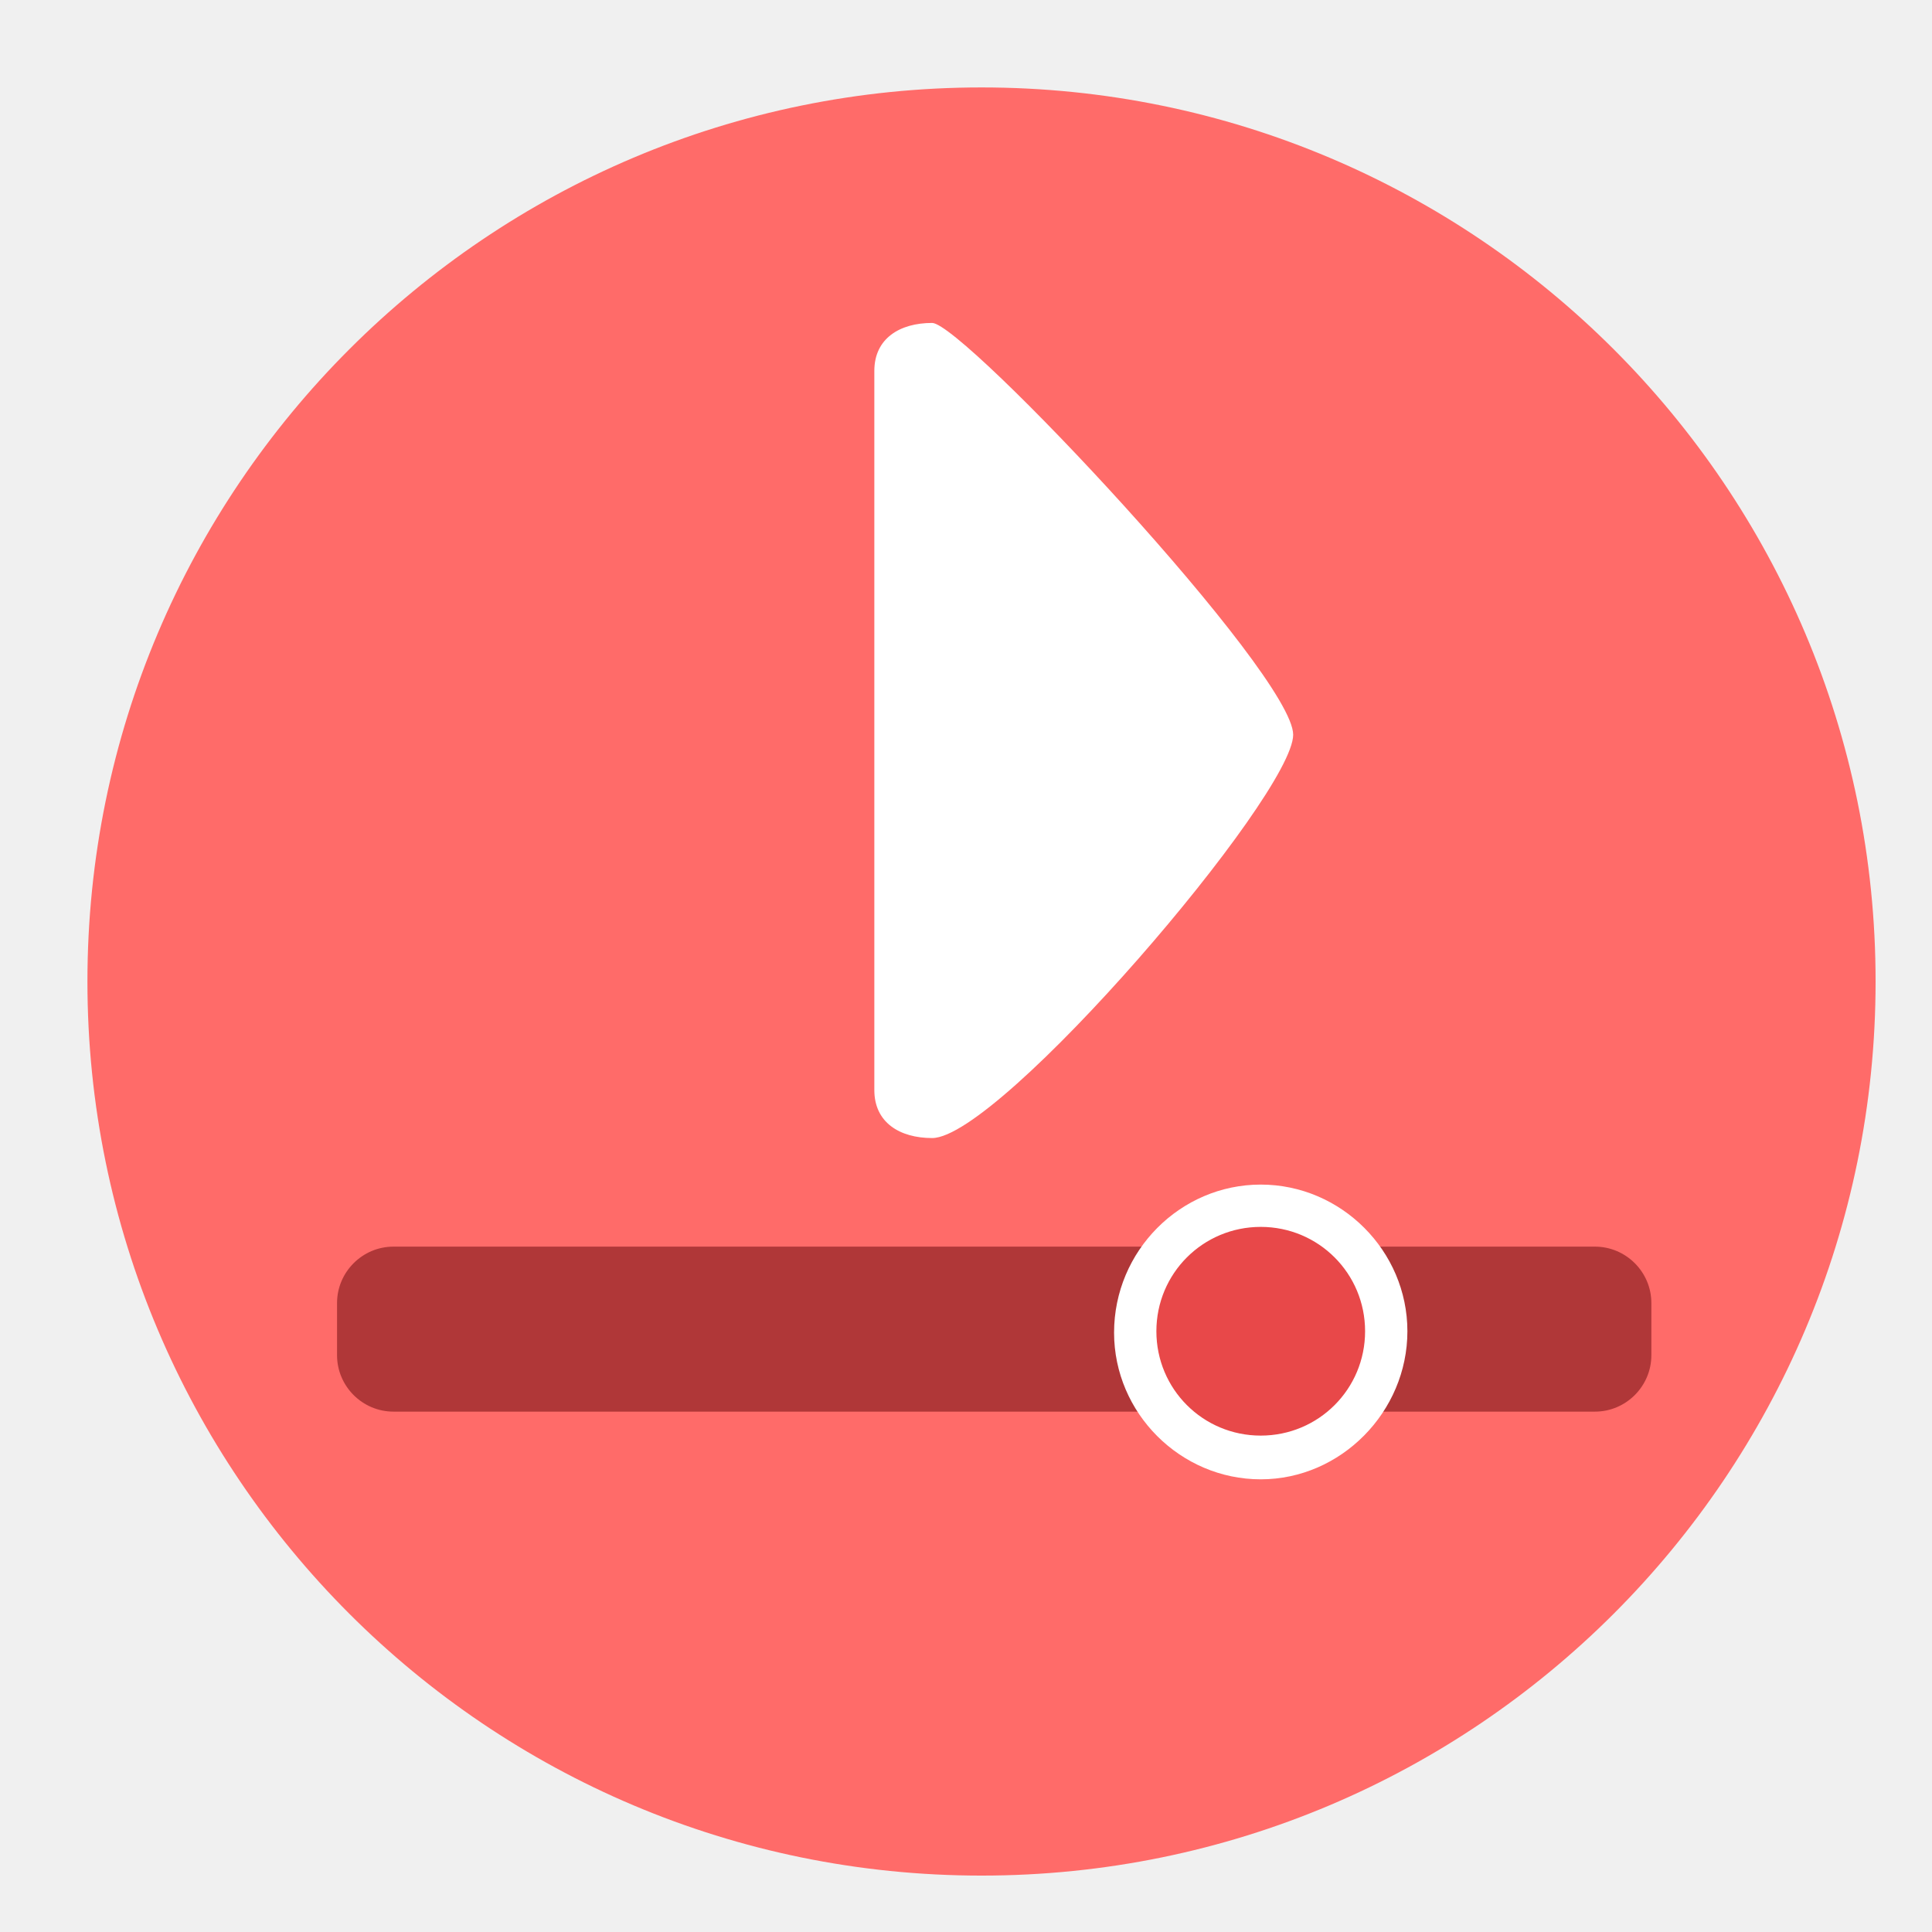
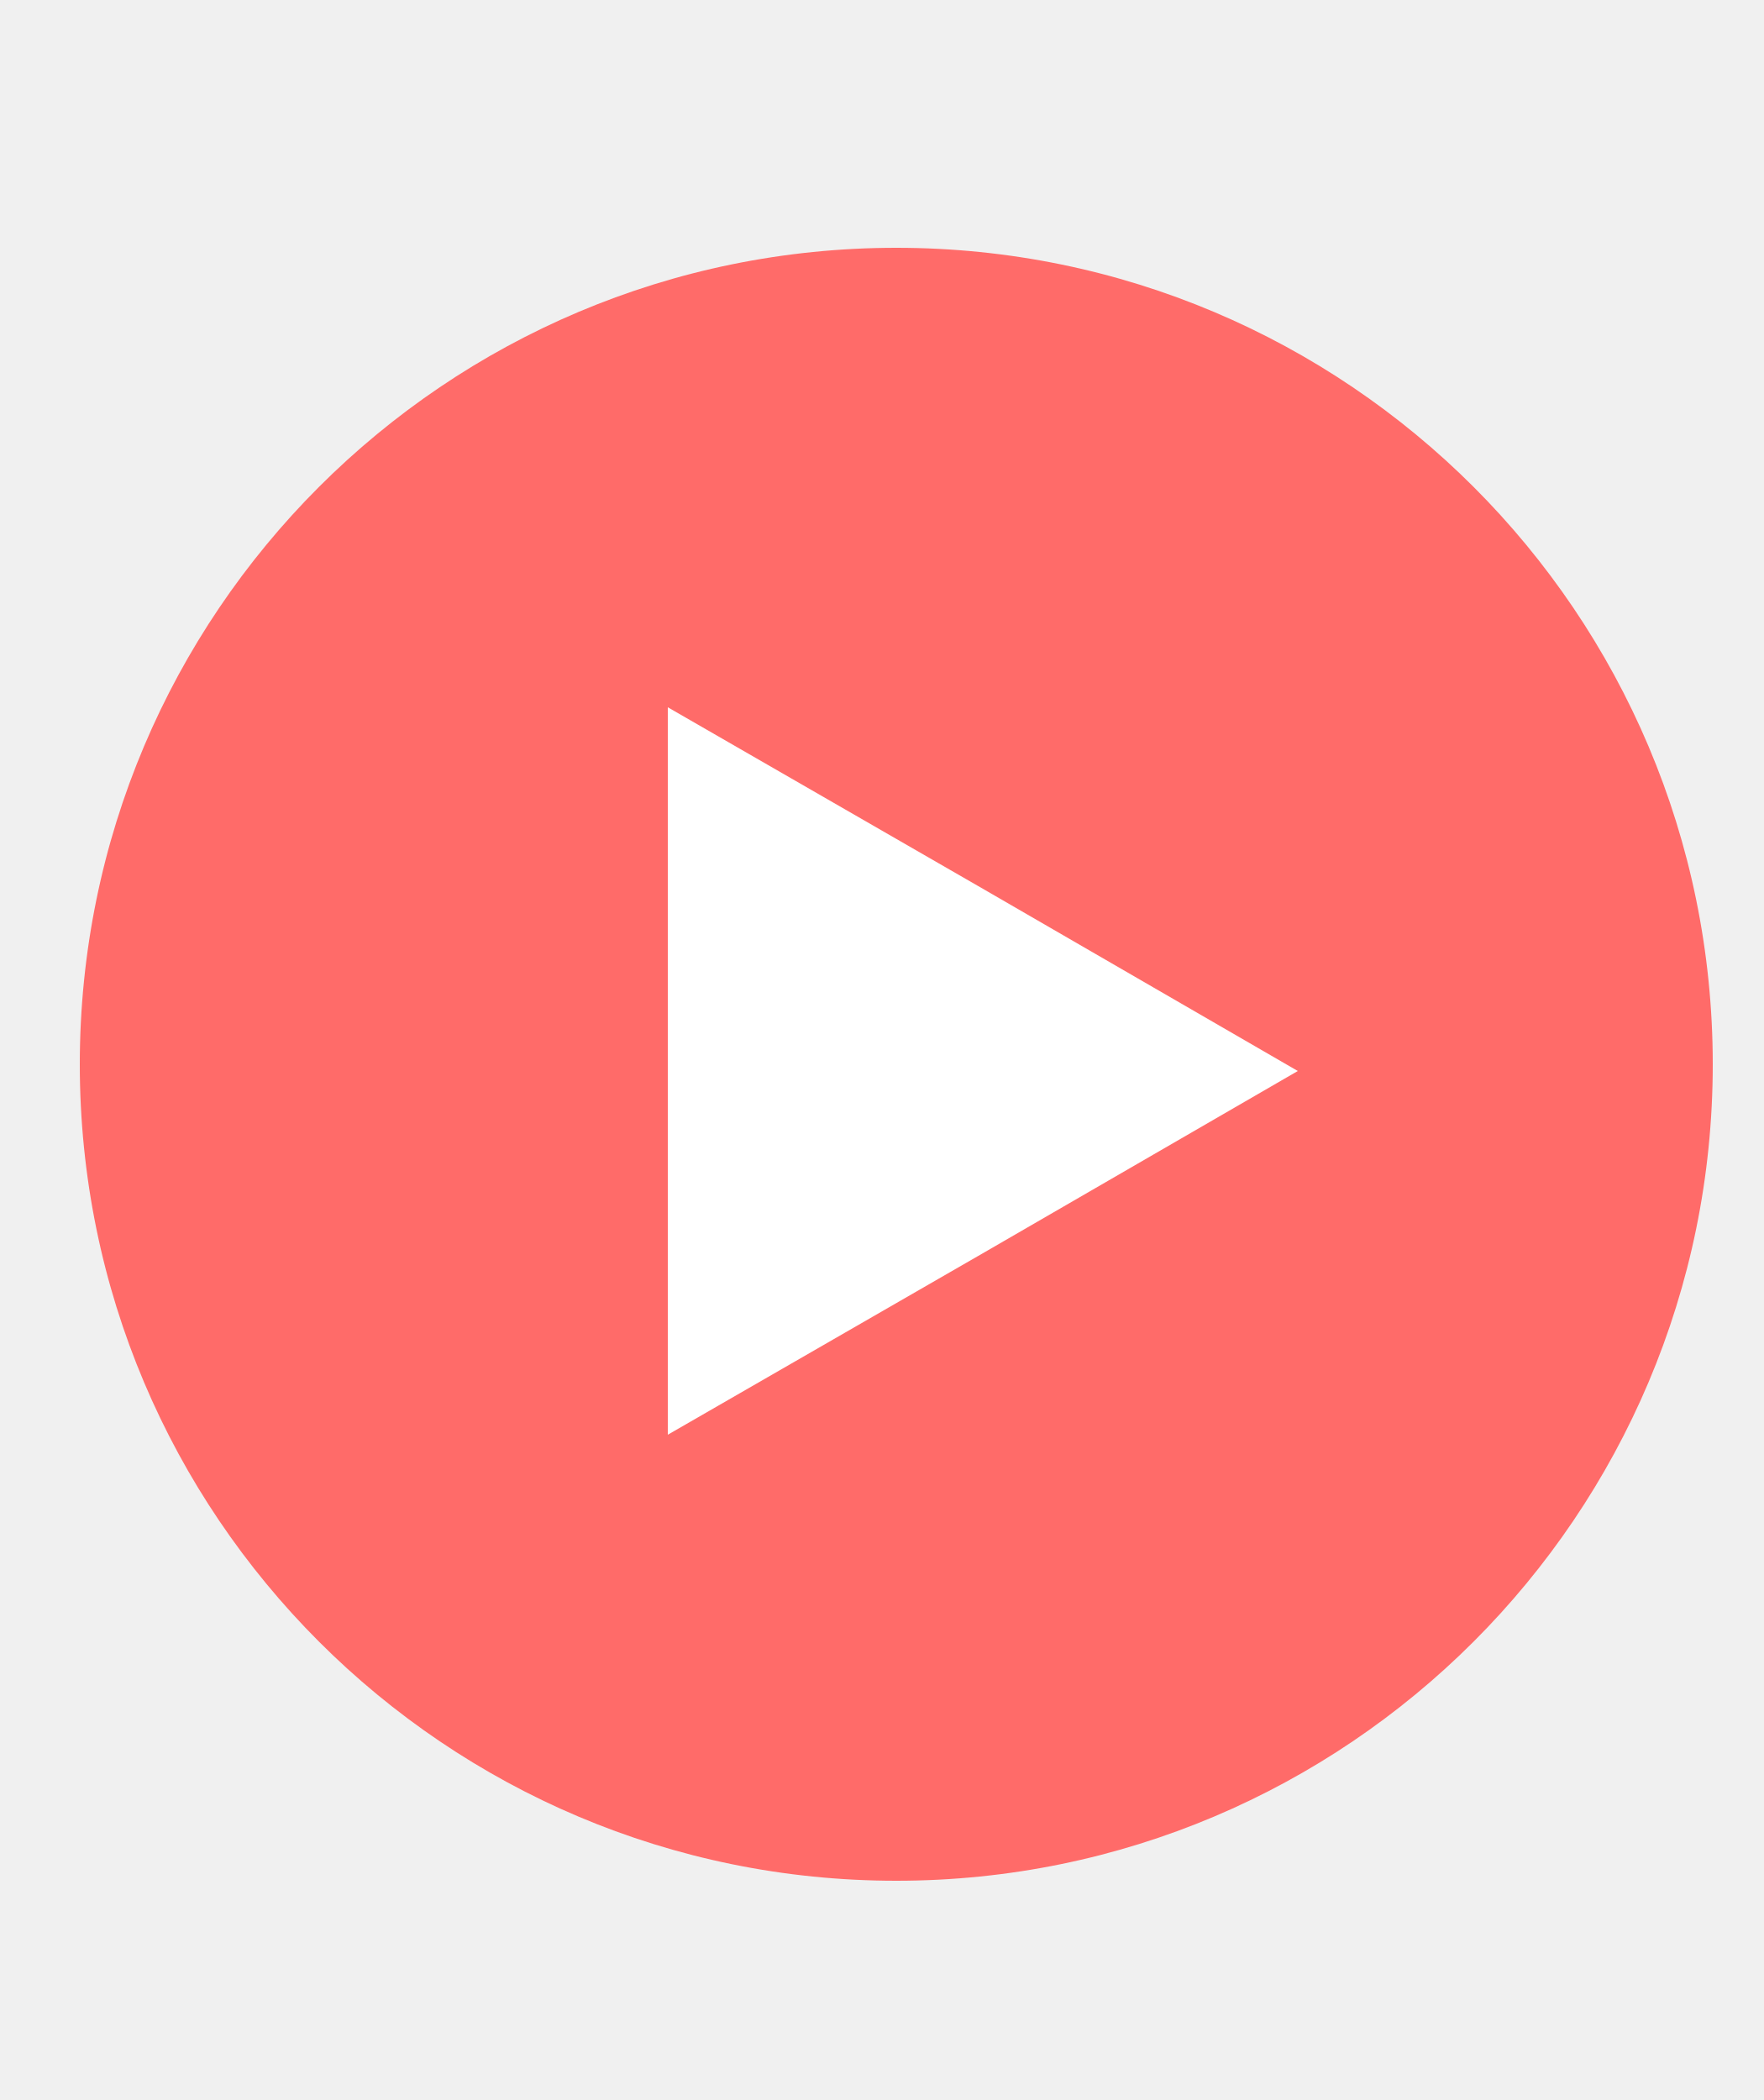
- <svg xmlns="http://www.w3.org/2000/svg" version="1.1" id="Layer_1" x="0px" y="0px" viewBox="0 0 137 137" enable-background="new 0 0 137 137" xml:space="preserve">
-   <g id="Layer_10">
-     <g>
-       <g>
-         <g>
-           <g>
-             <g>
-               <g>
-                 <circle fill="#FF6B69" cx="69.6" cy="69.6" r="63.4" />
-               </g>
-             </g>
-           </g>
-         </g>
-       </g>
-       <g>
-         <g>
-           <path fill="#FFFFFF" d="M66.1,22.9c-2.3,0-4.1,1.1-4.1,3.4v51c0,2.3,1.8,3.4,4.1,3.4c4.8,0,25.6-24.3,25.6-28.6      S68.3,22.9,66.1,22.9z" />
-         </g>
-         <g>
-           <g>
-             <path fill="#B03738" d="M113.1,88.4c2.2,0,4,1.8,4,4v3.7c0,2.2-1.8,4-4,4H27.9c-2.2,0-4-1.8-4-4v-3.7c0-2.2,1.8-4,4-4H113.1z" />
-           </g>
-           <g>
-             <circle fill="#E84849" cx="89.4" cy="94.4" r="8.9" />
-             <path fill="#FFFFFF" d="M89.4,104.9c-5.7,0-10.4-4.7-10.4-10.4C79,88.7,83.7,84,89.4,84c5.7,0,10.4,4.7,10.4,10.4       C99.8,100.1,95.1,104.9,89.4,104.9z M89.4,87c-4.1,0-7.4,3.3-7.4,7.4c0,4.1,3.3,7.4,7.4,7.4s7.4-3.3,7.4-7.4       C96.8,90.3,93.5,87,89.4,87z" />
-           </g>
-         </g>
-       </g>
-     </g>
-   </g>
+ <svg xmlns="http://www.w3.org/2000/svg" version="1.1" id="Layer_1" x="0px" y="0px" viewBox="0 0 210 250" enable-background="new 0 0 210 250" xml:space="preserve">
+   <circle fill="#FF6B69" cx="106.7" cy="126.7" r="97.2" />
+   <polygon fill="#FFFFFF" points="79.5,127.5 79.5,84.2 117,105.8 154.5,127.5 117,149.2 79.5,170.8 " />
</svg>
